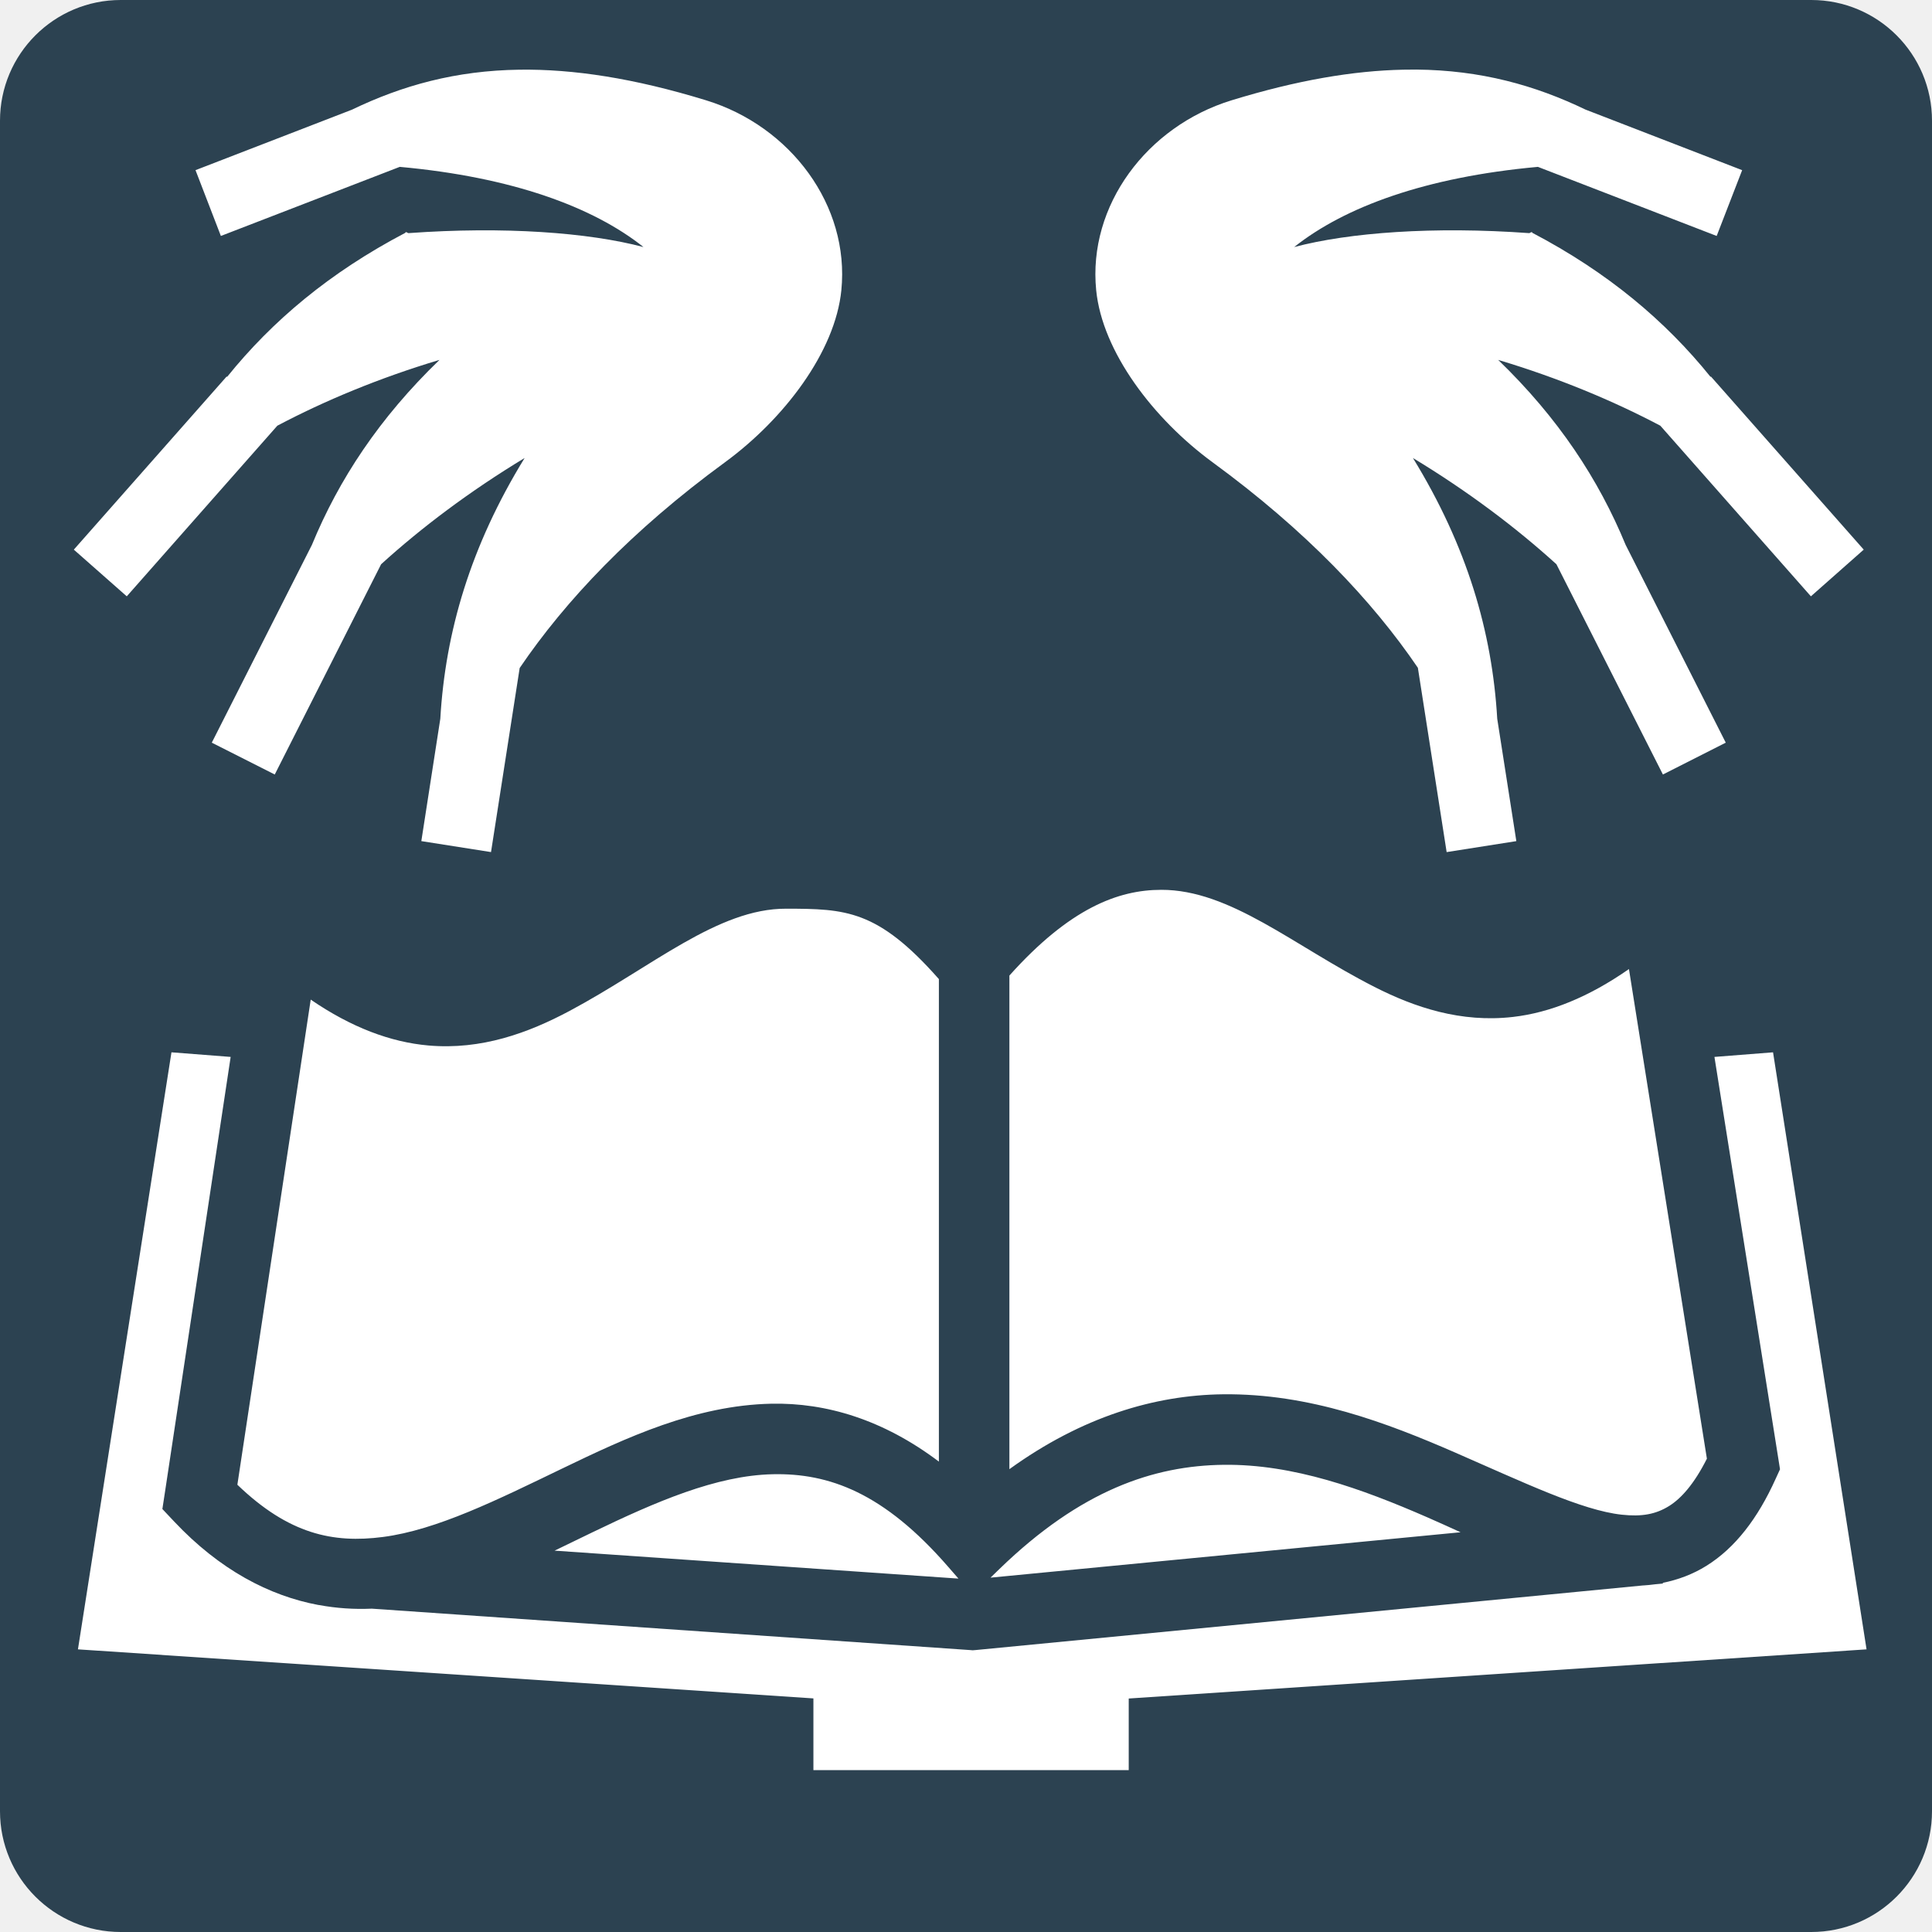
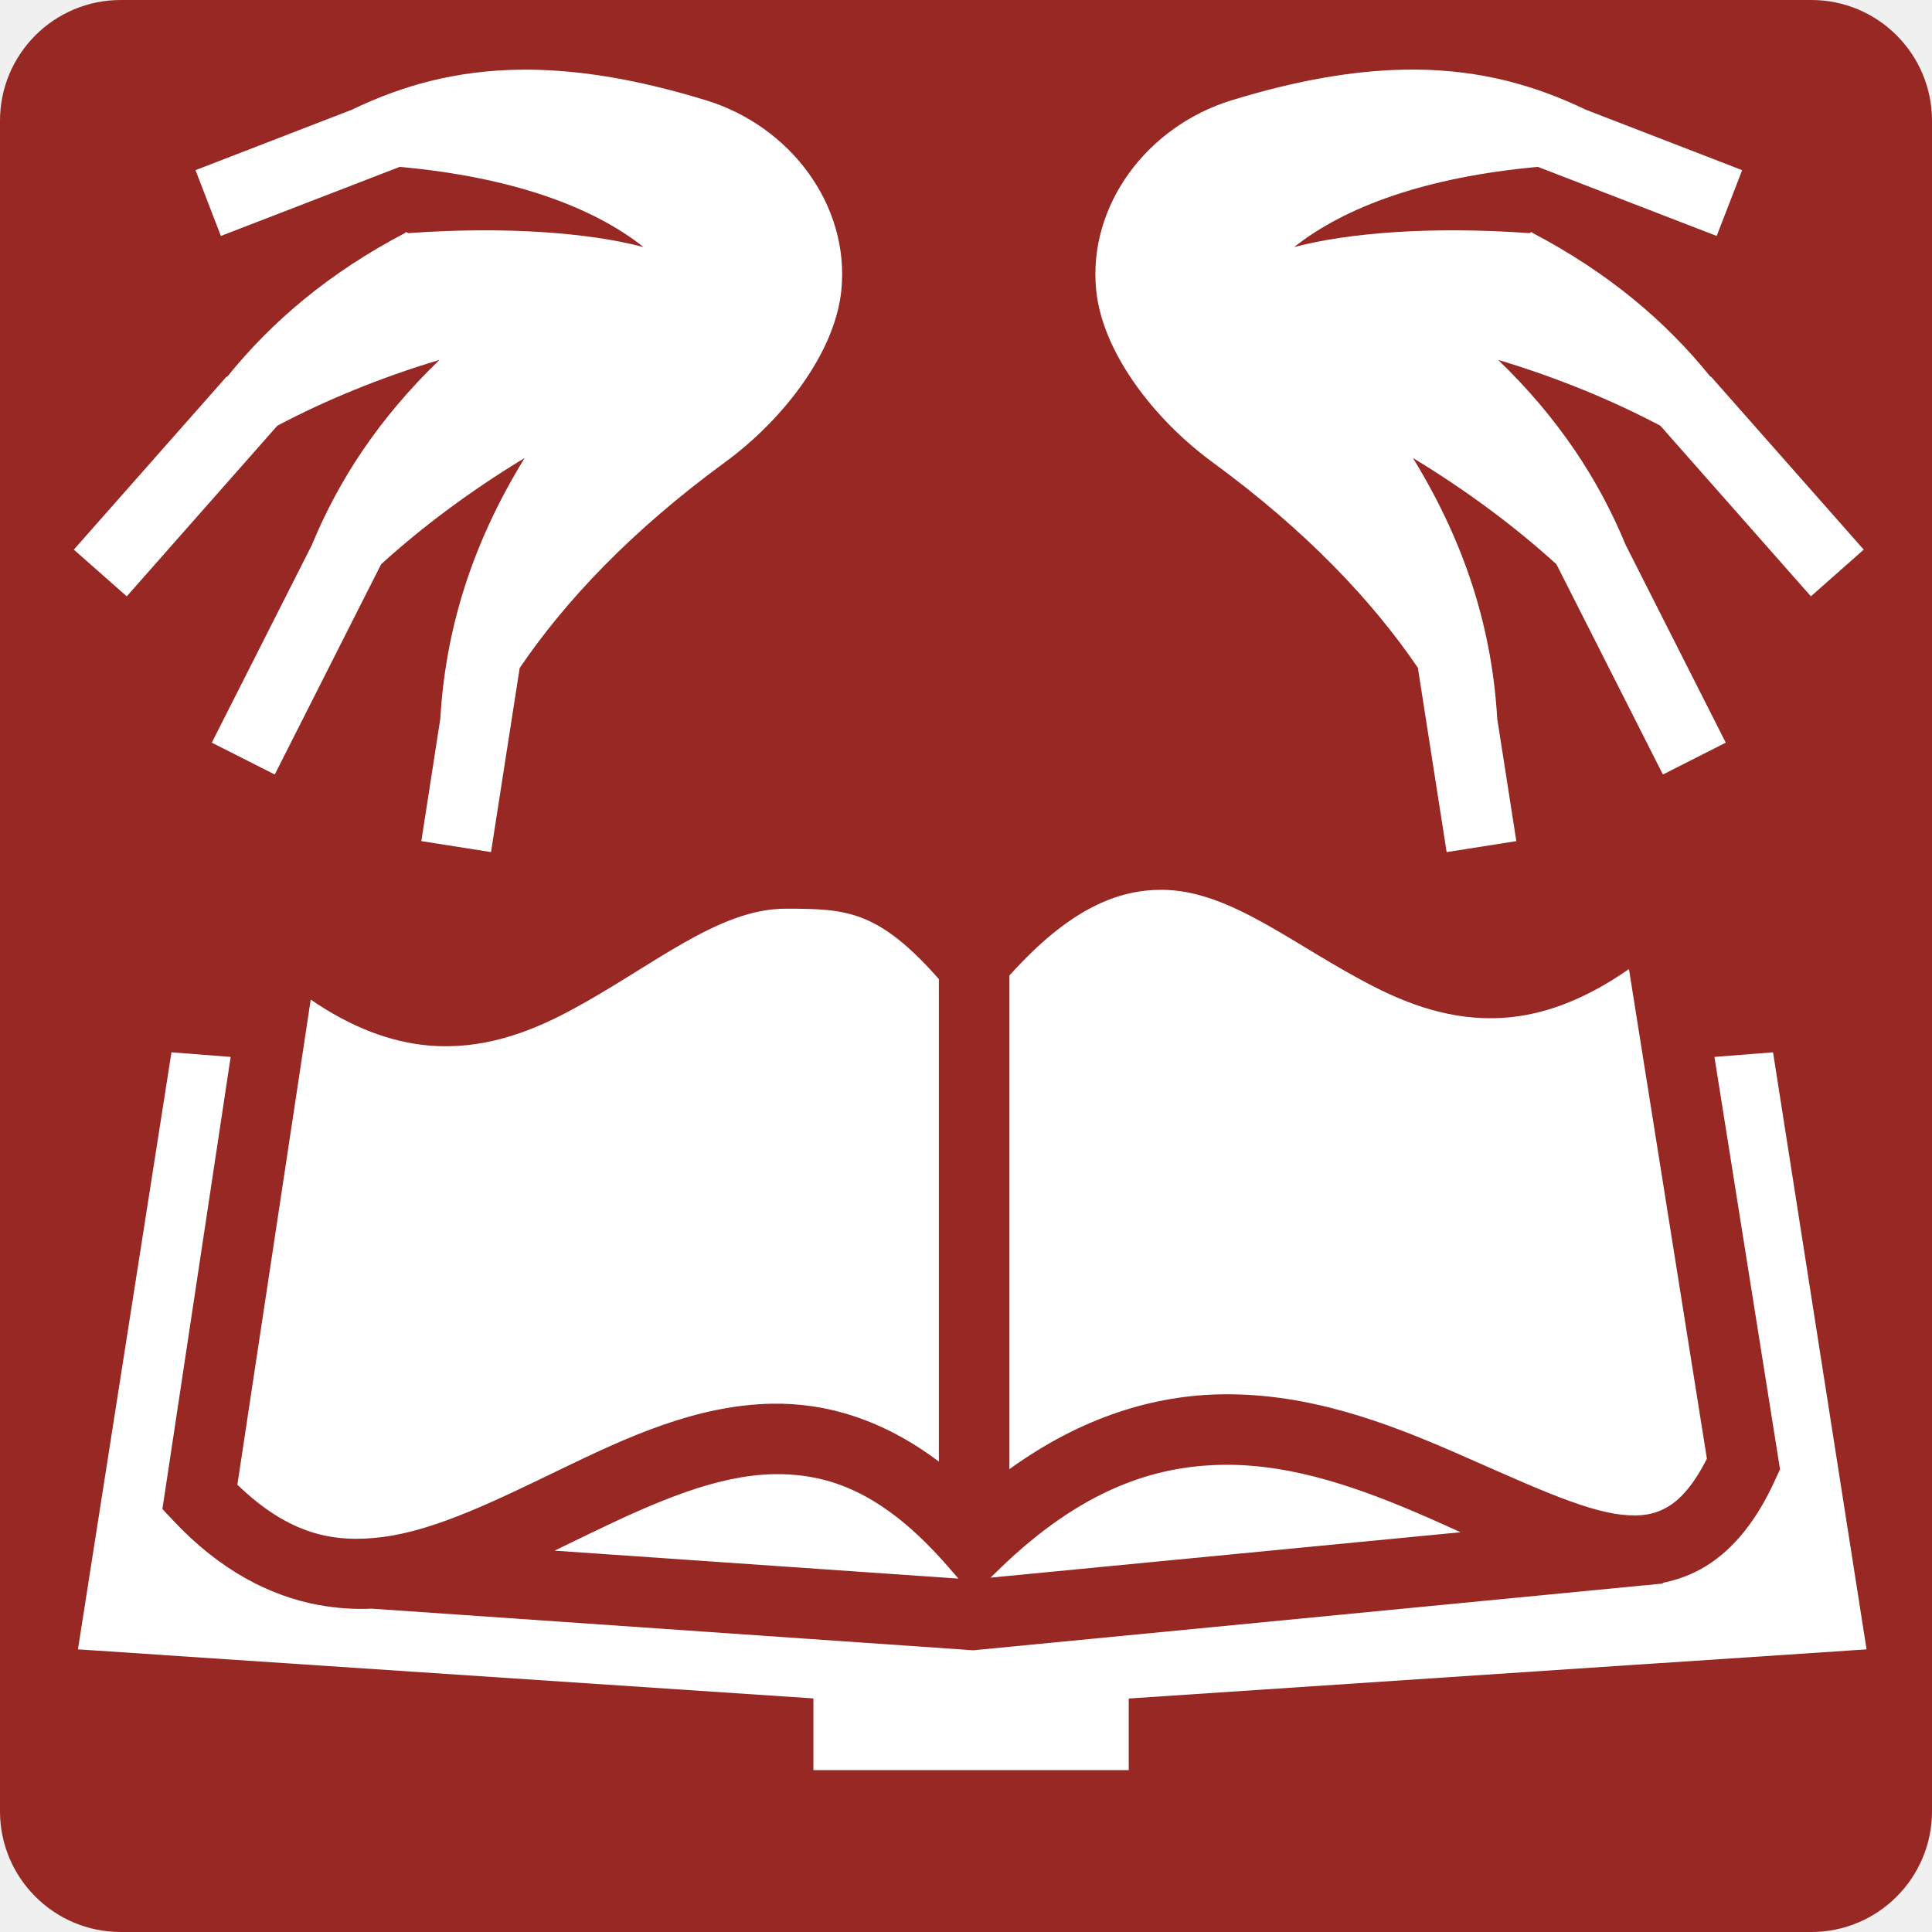
<svg xmlns="http://www.w3.org/2000/svg" viewBox="0 0 512 512" width="512" height="512">
-   <defs>
-     <filter id="shadow-2" height="300%" width="300%" x="-100%" y="-100%">
-       <feFlood flood-color="rgba(0, 0, 0, 1)" result="flood" />
-       <feComposite in="flood" in2="SourceGraphic" operator="atop" result="composite" />
-       <feGaussianBlur in="composite" stdDeviation="15" result="blur" />
-       <feOffset dx="0" dy="0" result="offset" />
-       <feComposite in="SourceGraphic" in2="offset" operator="over" />
-     </filter>
-     <filter id="shadow-3" height="300%" width="300%" x="-100%" y="-100%">
-       <feFlood flood-color="rgba(0, 0, 0, 1)" result="flood" />
-       <feComposite in="flood" in2="SourceGraphic" operator="atop" result="composite" />
-       <feGaussianBlur in="composite" stdDeviation="15" result="blur" />
-       <feOffset dx="0" dy="0" result="offset" />
-       <feComposite in="SourceGraphic" in2="offset" operator="over" />
-     </filter>
-     <filter id="shadow-4" height="300%" width="300%" x="-100%" y="-100%">
-       <feFlood flood-color="rgba(0, 0, 0, 1)" result="flood" />
-       <feComposite in="flood" in2="SourceGraphic" operator="atop" result="composite" />
-       <feGaussianBlur in="composite" stdDeviation="15" result="blur" />
-       <feOffset dx="0" dy="0" result="offset" />
-       <feComposite in="SourceGraphic" in2="offset" operator="over" />
-     </filter>
-     <radialGradient id="gradient-2">
-       <stop offset="0%" stop-color="#f8e71c" stop-opacity="1" />
-       <stop offset="100%" stop-color="#f5a623" stop-opacity="1" />
-     </radialGradient>
-     <radialGradient id="gradient-3">
-       <stop offset="0%" stop-color="#f8e71c" stop-opacity="1" />
-       <stop offset="100%" stop-color="#f5a623" stop-opacity="1" />
-     </radialGradient>
-     <radialGradient id="gradient-4">
-       <stop offset="0%" stop-color="#f8e71c" stop-opacity="1" />
-       <stop offset="100%" stop-color="#f5a623" stop-opacity="1" />
-     </radialGradient>
-   </defs>
-   <rect fill="#2c4251" fill-opacity="1" height="512" width="512" rx="32" ry="32" />
+   <rect fill="#972824" fill-opacity="1" height="512" width="512" rx="32" ry="32" />
  <g class="" transform="translate(0,0)" style="touch-action: none;">
    <path d="M375.344 18.438c-1.137-.01-2.276.007-3.438.03-13.273.27-28.187 2.787-45.562 8.126-22.4 6.883-38.08 27.877-35.844 50.312 1.62 16.34 15.186 34.143 30.875 45.625 24.664 18.046 42.29 36.65 54.375 54.44l7.625 48.843 18.47-2.907-5.064-32.437c-1.34-23-7.98-45.714-22.342-69.095 14.54 8.79 27.36 18.46 38.03 28.156l28.22 55.72 16.656-8.438-26.53-52.406c-7.148-17.347-17.845-33.647-33.783-49.03 15.97 4.774 30.48 10.84 42.97 17.436l39.906 45.22 14-12.376-40.5-45.875-.094.095C441.37 85.048 426.1 72.19 406.063 61.687v-.093c-.278-.243-.558.187-.812.187-25.3-1.83-47.73-.167-62.28 3.69 13.373-10.633 34.805-18.547 64.592-21.25l47.375 18.31 6.75-17.436-41.375-16-.093-.032c-13.467-6.492-27.824-10.464-44.876-10.625zm-237.688.03c-16.838.232-31.037 4.164-44.375 10.595l-41.468 16.03 6.72 17.438 47.406-18.31c29.77 2.706 51.224 10.62 64.593 21.25-14.55-3.857-36.98-5.52-62.28-3.69-.254 0-.534-.43-.813-.186v.093C87.4 72.192 72.132 85.047 60.188 99.876l-.124-.094-40.5 45.876 14.03 12.375L73.5 112.813c12.49-6.596 27-12.662 42.97-17.437-15.94 15.384-26.668 31.684-33.814 49.03l-26.53 52.407 16.687 8.438L101 149.53c10.672-9.694 23.49-19.366 38.03-28.155-14.36 23.38-21 46.095-22.343 69.094l-5.03 32.436 18.468 2.906 7.594-48.78c12.084-17.806 29.684-36.437 54.374-54.5 15.69-11.483 29.254-29.286 30.875-45.626 2.234-22.435-13.414-43.43-35.814-50.312-19.113-5.873-35.252-8.32-49.5-8.125zM307.72 235.814c-11.41 0-24.272 4.91-40.22 22.718v130.814c19.24-13.898 38.485-19.628 56.563-19.844 22.987-.275 43.643 7.632 61.562 15.438 17.92 7.805 33.542 15.33 44.156 16.468 5.308.57 9.002-.088 12.564-2.312 3.187-1.99 6.62-5.816 10-12.53L431.688 256.81c-10.648 7.425-20.88 11.553-30.72 12.688-13.806 1.592-26.063-2.53-36.75-7.97-21.37-10.875-38.164-25.762-56.5-25.717zm-99.376 5c-18.118-.082-35.583 15.45-57.406 27.093-10.912 5.822-23.348 10.394-37.407 9.156-10.018-.88-20.423-4.782-31.186-12.156L62.906 393.47c13.616 13.096 25.344 15.566 38.594 13.842 14.267-1.855 30.332-9.854 47.406-18.093 17.074-8.24 35.31-16.776 55.438-17.22 14.575-.32 29.73 4.21 44.47 15.344V259.47c-16.255-18.45-24.774-18.62-40.47-18.658zM45.438 278.875l-24.782 158.22 194.906 13v19h83.563v-18.97l195.53-13.03-24.78-158.22-15.53 1.22 16.936 106.5.44 2.78-1.158 2.53c-4.76 10.555-10.745 18.306-18.312 23.033-3.66 2.285-7.59 3.727-11.594 4.53l.03.188-1.998.188c-.084.012-.167.02-.25.03-.958.136-1.915.217-2.875.282h-.125L258.563 437.28l-.782.064-.75-.063-158.467-10.967h-.094c-4.606.203-9.278-.1-13.97-.97-.03-.005-.063.006-.094 0-13.02-2.434-26.164-9.29-38.25-22.124l-3.125-3.314.69-4.5 17.405-115.312-15.688-1.22zM324.28 388.188c-18.502.22-37.827 6.678-59.436 27.625l-2.344 2.28 124.563-12.03c-2.944-1.34-5.893-2.688-8.907-4-17.257-7.518-35.372-14.096-53.875-13.875zm-119.53 2.5c-14.906.328-30.94 7.28-47.72 15.375-3.318 1.6-6.69 3.246-10.06 4.875L254 418.344l-2.72-3.125c-17.09-19.683-31.624-24.86-46.53-24.533z" fill="#fff" fill-opacity="1" />
  </g>
</svg>
